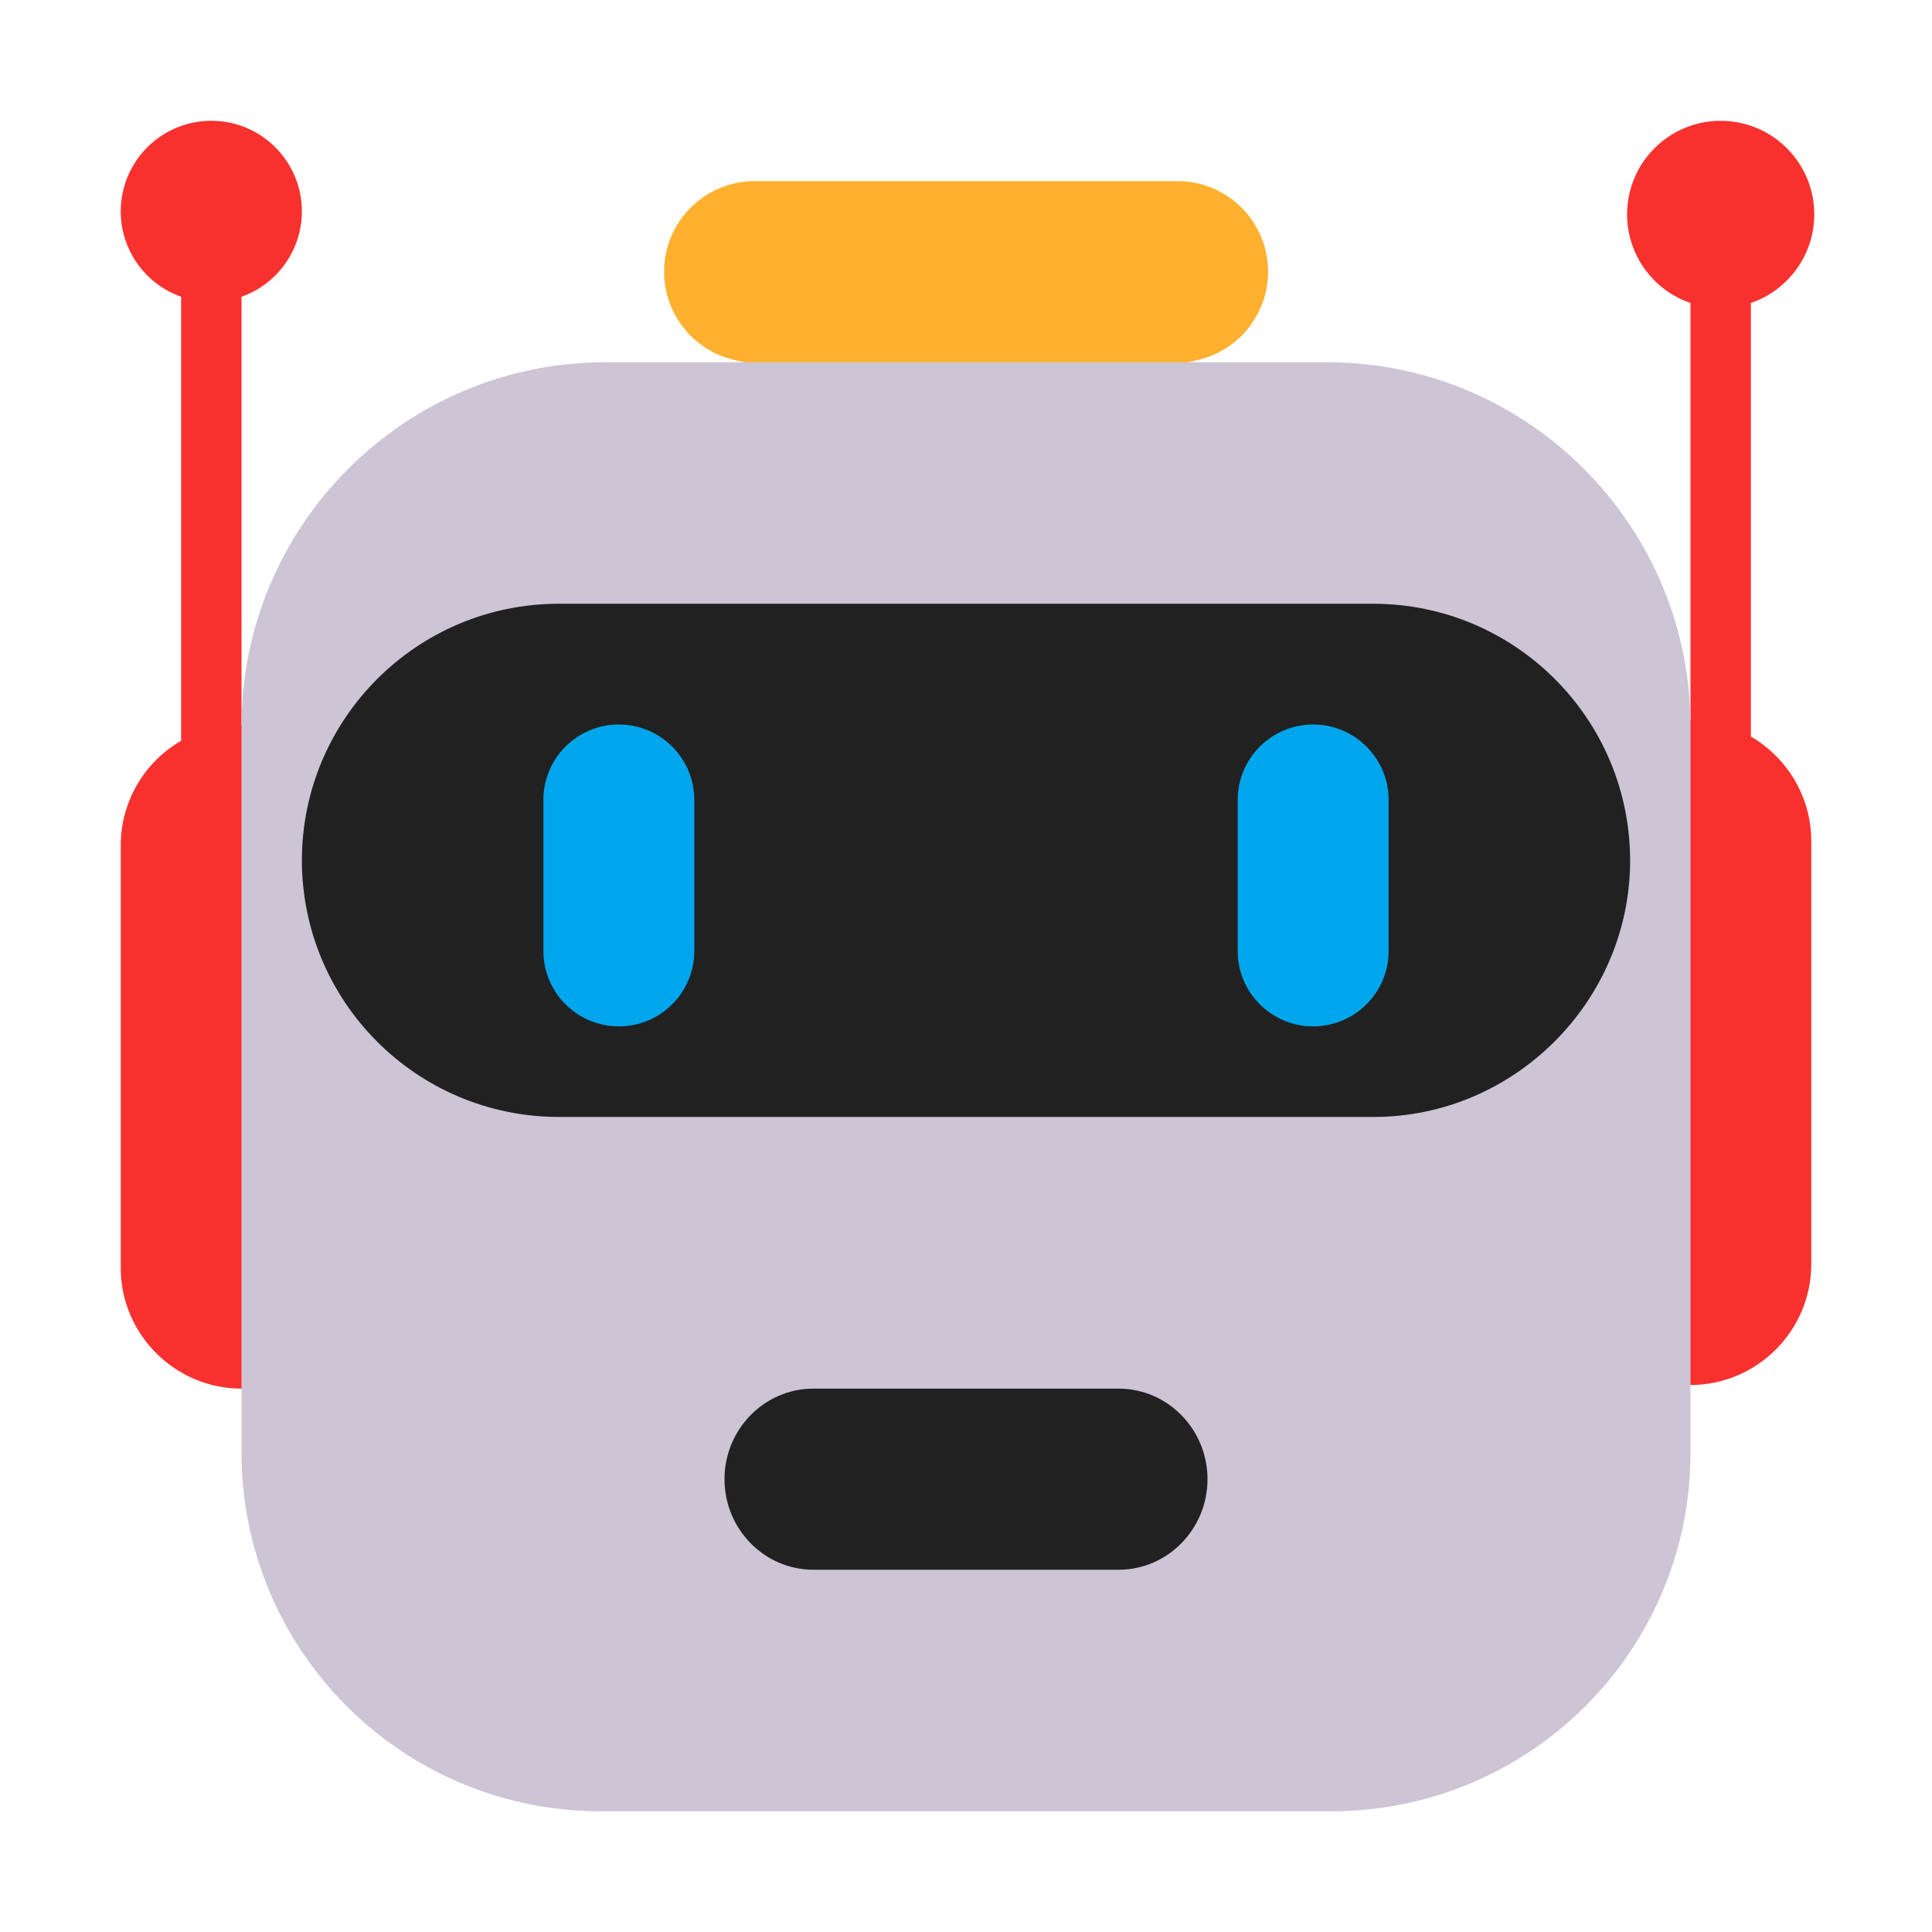
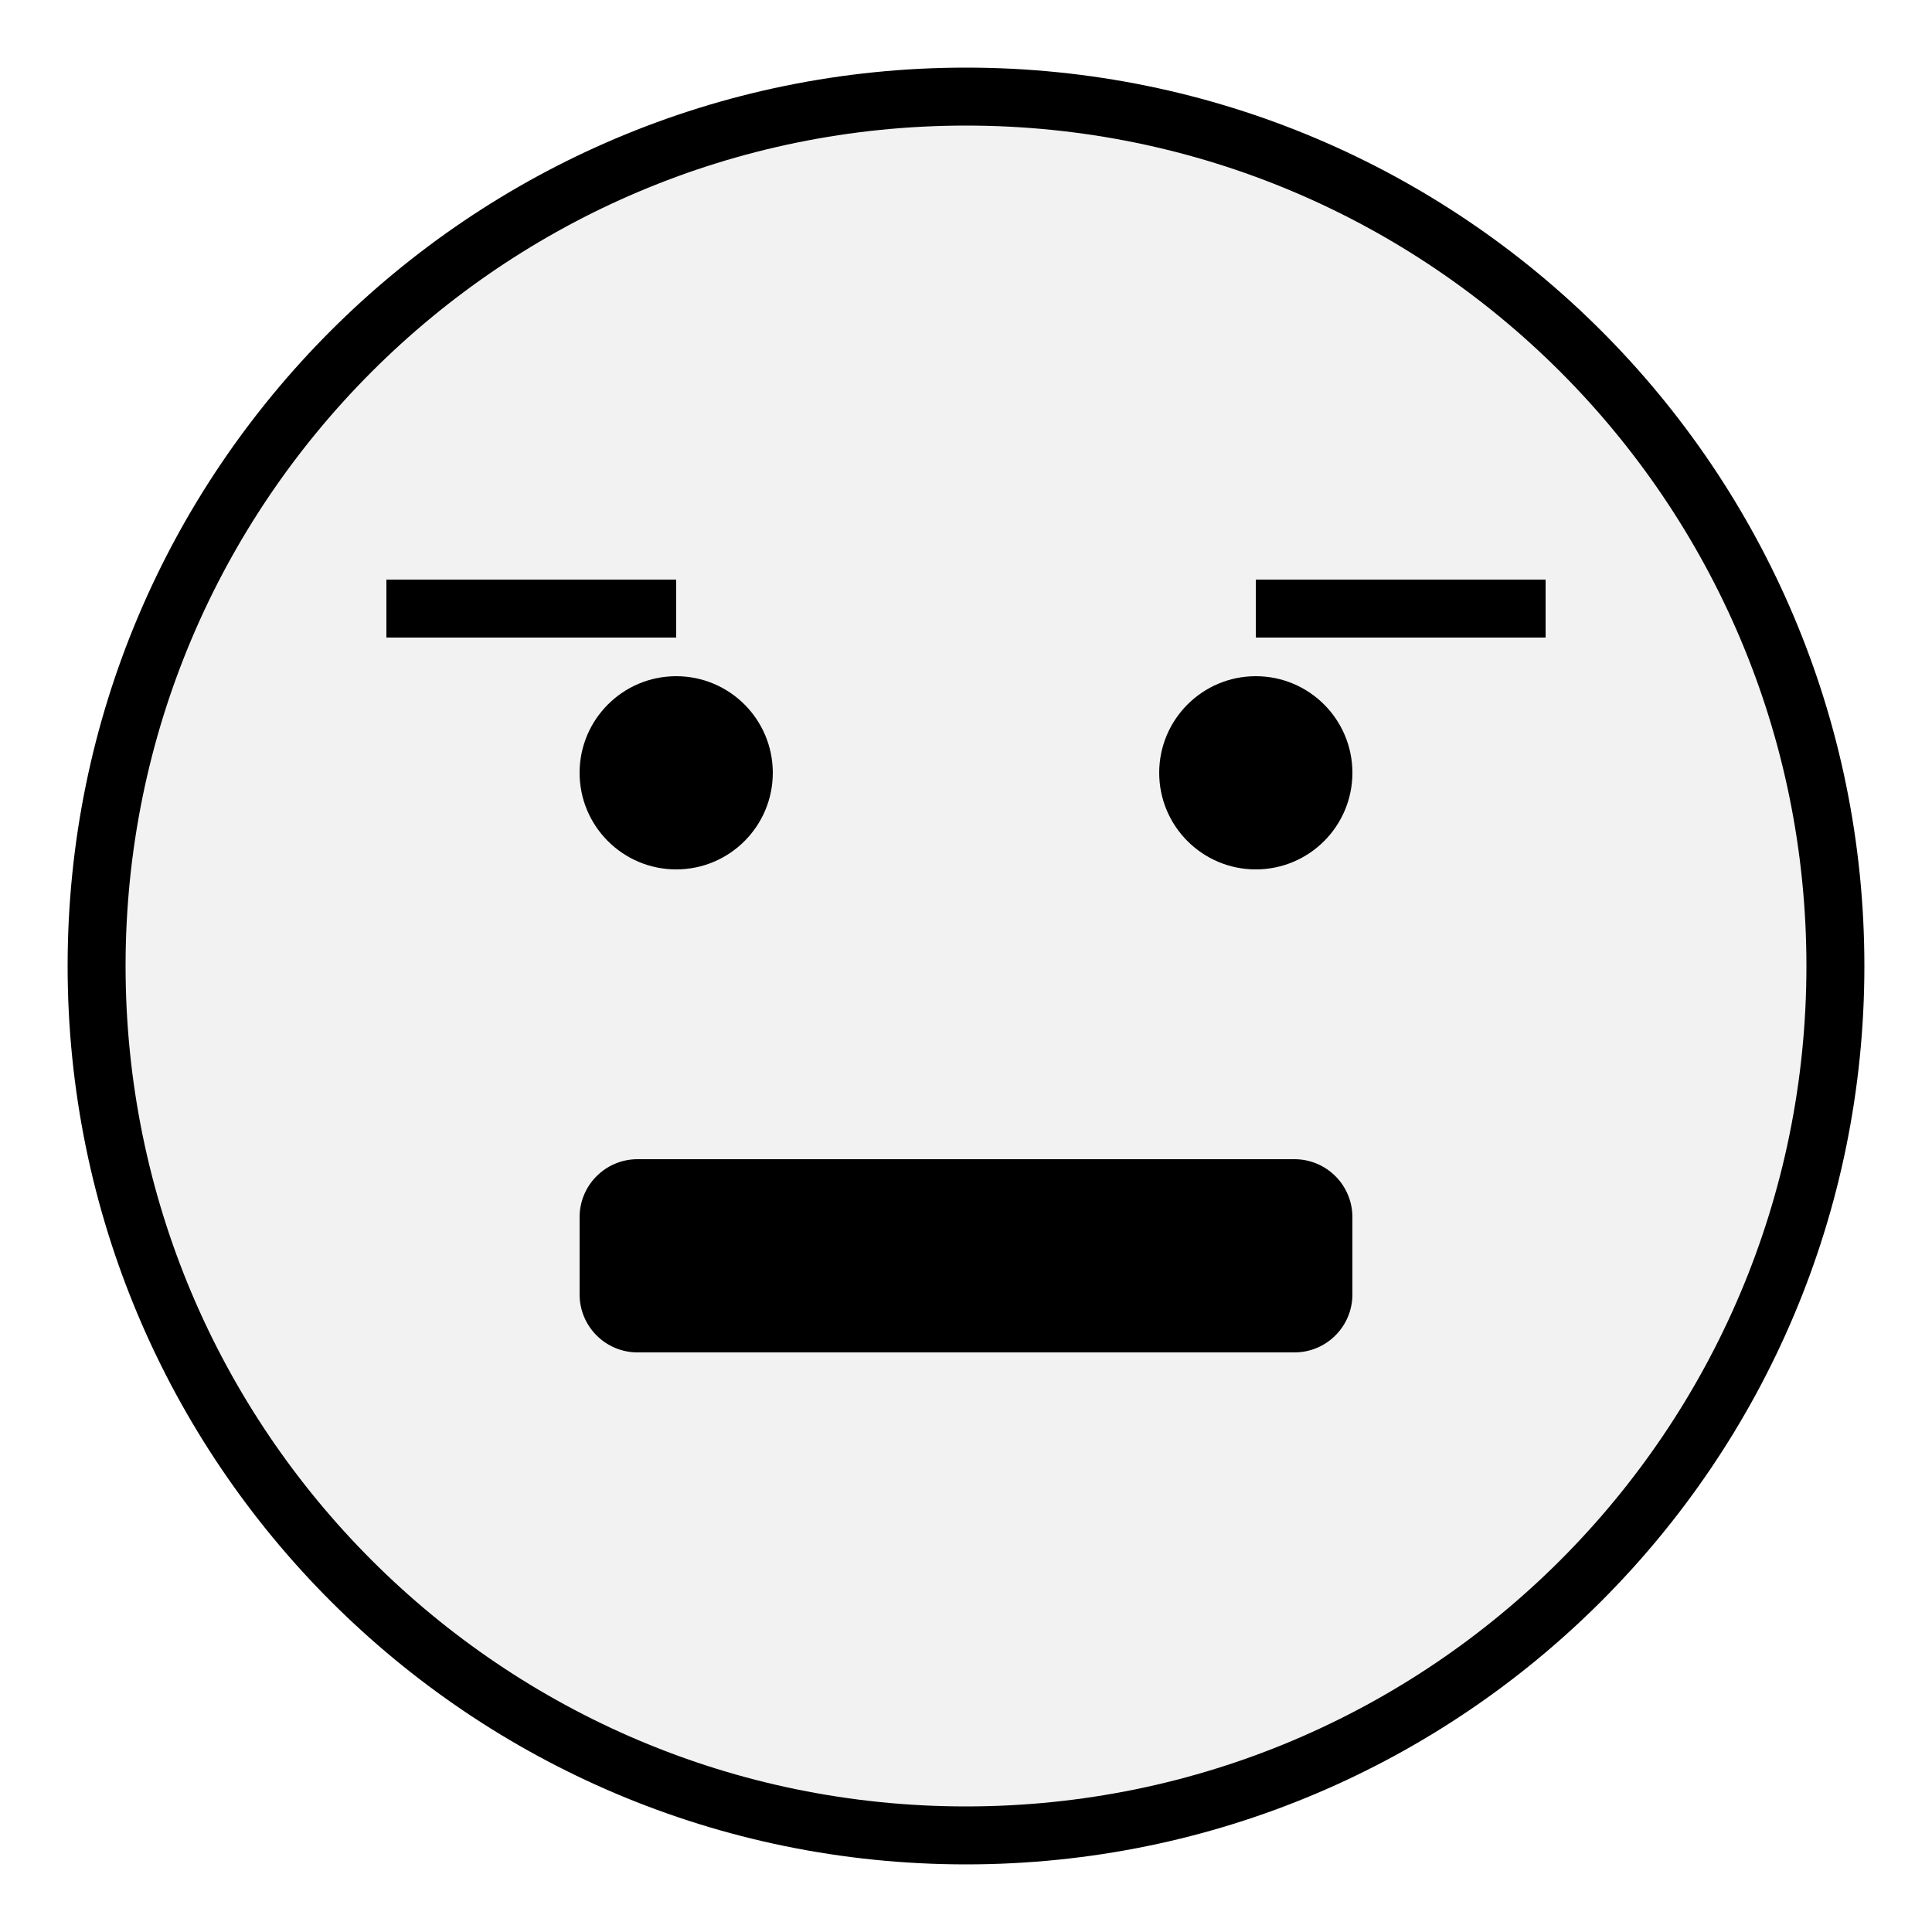
- <svg xmlns="http://www.w3.org/2000/svg" width="32" height="32" viewBox="0 0 32 32">
-   <g fill="none">
-     <path fill="#F8312F" d="M5 3.5a1.5 1.5 0 0 1-1 1.415V12l2.16 5.487L4 23c-1.1 0-2-.9-2-1.998v-7.004a2 2 0 0 1 1-1.728V4.915A1.5 1.5 0 1 1 5 3.5Zm25.05.05c0 .681-.44 1.26-1.05 1.468V12.2c.597.347 1 .994 1 1.73v7.01c0 1.1-.9 2-2 2l-2.94-5.68L28 11.93V5.018a1.55 1.55 0 1 1 2.05-1.468Z" />
-     <path fill="#FFB02E" d="M11 4.5A1.5 1.5 0 0 1 12.5 3h7a1.5 1.5 0 0 1 .43 2.938c-.277.082-.57.104-.847.186l-3.053.904l-3.12-.908c-.272-.08-.56-.1-.832-.18A1.5 1.5 0 0 1 11 4.5Z" />
-     <path fill="#CDC4D6" d="M22.05 30H9.95C6.66 30 4 27.34 4 24.05V12.03C4 8.7 6.7 6 10.03 6h11.95C25.3 6 28 8.7 28 12.03v12.03c0 3.28-2.66 5.94-5.95 5.94Z" />
-     <path fill="#212121" d="M9.247 18.5h13.506c2.33 0 4.247-1.919 4.247-4.25A4.257 4.257 0 0 0 22.753 10H9.247A4.257 4.257 0 0 0 5 14.25a4.257 4.257 0 0 0 4.247 4.25Zm4.225 7.5h5.056C19.34 26 20 25.326 20 24.5s-.66-1.5-1.472-1.5h-5.056C12.66 23 12 23.674 12 24.5s.66 1.5 1.472 1.5Z" />
-     <path fill="#00A6ED" d="M10.25 12C9.56 12 9 12.56 9 13.25v2.5a1.25 1.25 0 1 0 2.5 0v-2.5c0-.69-.56-1.25-1.25-1.25Zm11.5 0c-.69 0-1.25.56-1.25 1.25v2.5a1.25 1.25 0 1 0 2.5 0v-2.5c0-.69-.56-1.25-1.25-1.25Z" />
-   </g>
+ <svg xmlns="http://www.w3.org/2000/svg" width="100" height="100" viewBox="0 0 100 100">
+   <circle cx="50" cy="50" r="45" fill="#F2F2F2" stroke="#000" stroke-width="3" />
+   <circle cx="35" cy="40" r="5" fill="#000" />
+   <circle cx="65" cy="40" r="5" fill="#000" />
+   <rect x="30" y="60" width="40" height="10" fill="#000" rx="3" ry="3" />
+   <rect x="20" y="30" width="15" height="3" fill="#000" />
+   <rect x="65" y="30" width="15" height="3" fill="#000" />
</svg>
